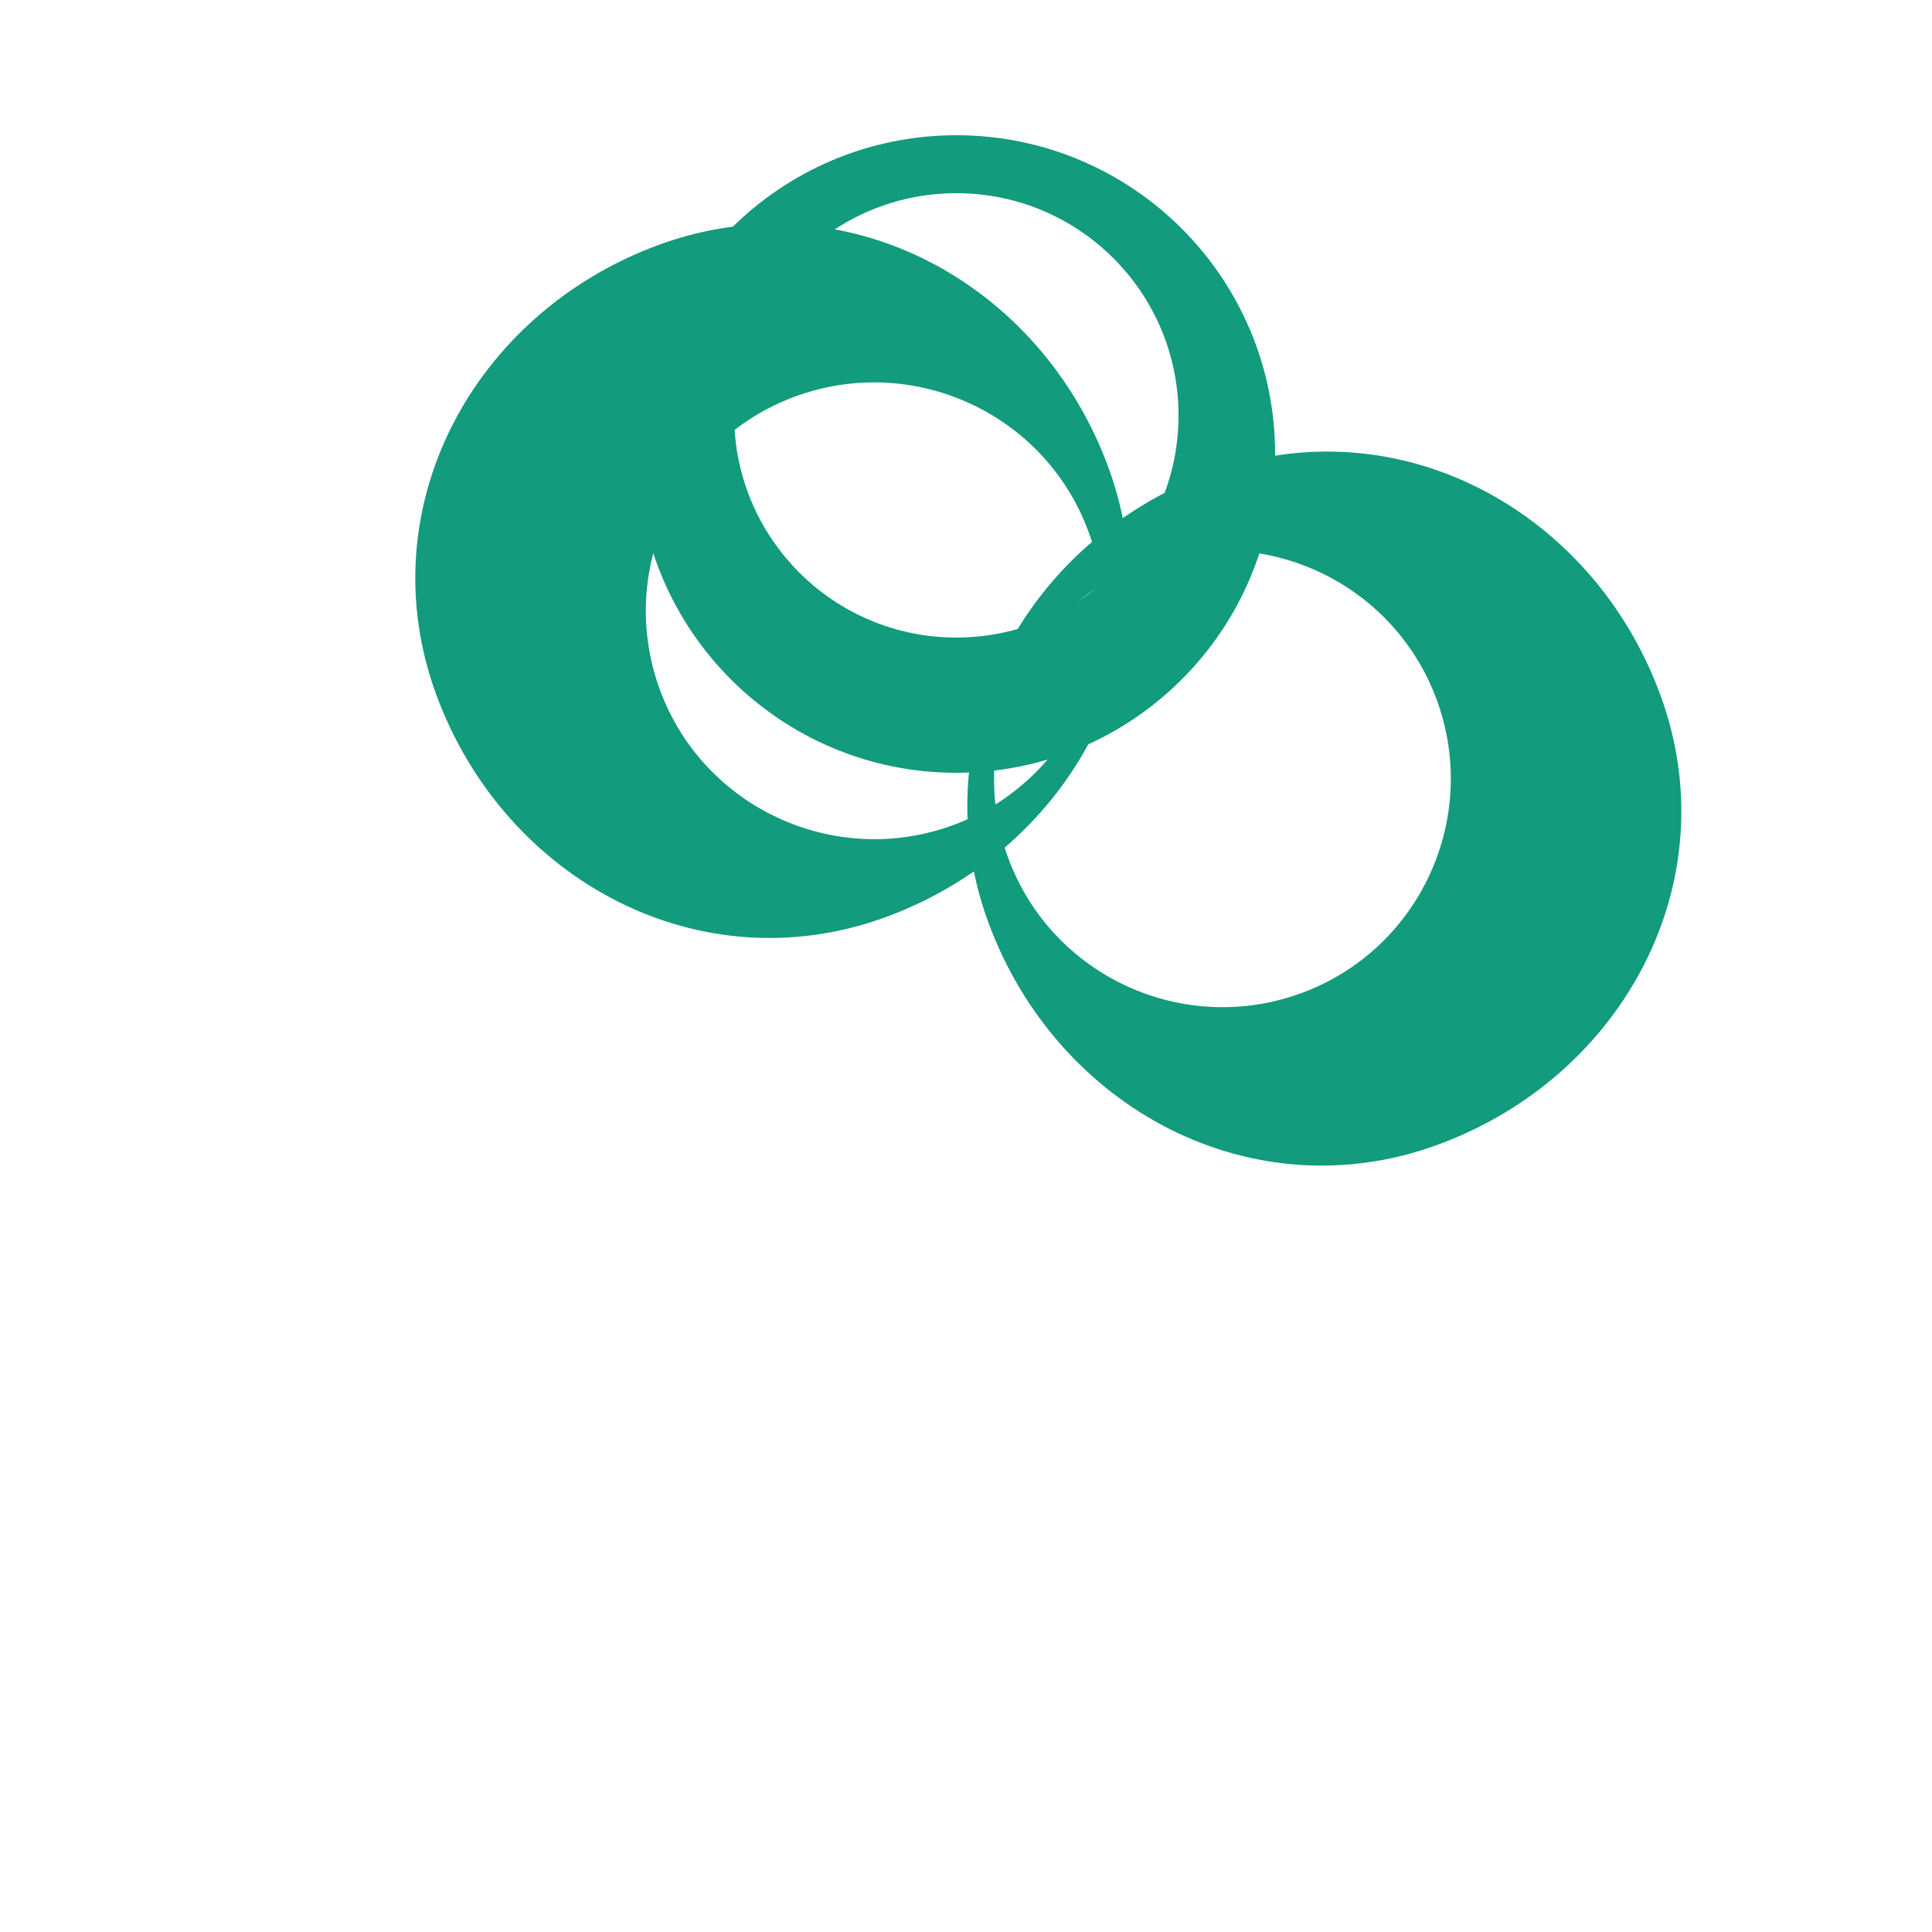
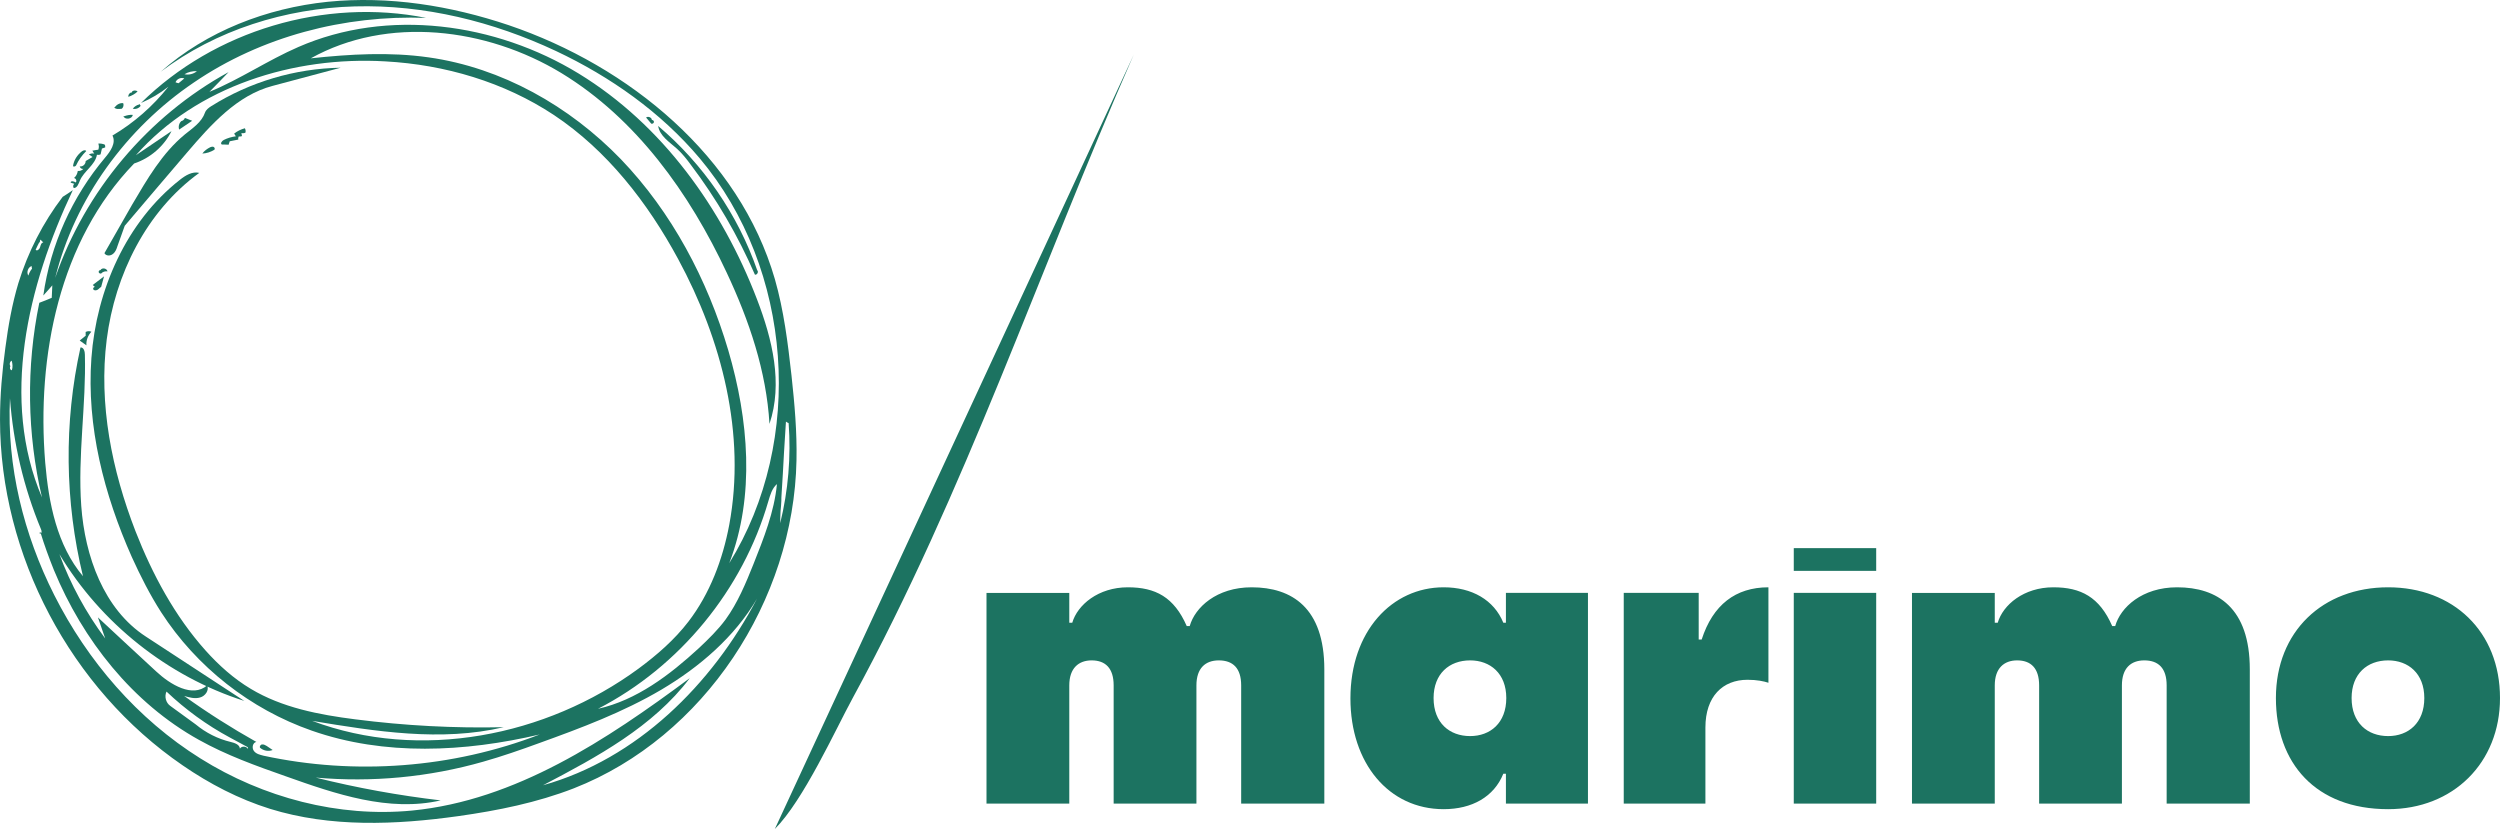
- <svg xmlns="http://www.w3.org/2000/svg" width="370" height="370" viewBox="0 0 370 370" fill="none" version="1.1" id="svg1">
-   <g id="g1" transform="matrix(3.7,0,0,3.7,-222,-222)">
-     <path fill-rule="evenodd" clip-rule="evenodd" d="m 109.5,100 c -9.113,0 -16.5,-7.387 -16.5,-16.5 0,-9.113 7.387,-16.5 16.5,-16.5 9.113,0 16.5,7.387 16.5,16.5 0,9.113 -7.387,16.5 -16.5,16.5 z M 109.5,70 C 103.148,70 98,75.149 98,81.5 c 0,6.351 5.148,11.5 11.5,11.5 6.351,0 11.5,-5.149 11.5,-11.5 0,-6.351 -5.149,-11.5 -11.5,-11.5 z" fill="#129B7C" id="path1" />
-     <path fill-rule="evenodd" clip-rule="evenodd" d="M 145.938,95.962 C 142.4,86.343 132.275,80.924 122.656,84.461 113.037,87.999 107.618,98.124 111.156,107.743 114.693,117.362 124.819,122.781 134.438,119.244 144.057,115.706 149.475,105.581 145.938,95.962 Z M 119.169,89.222 c 6.12,-2.258 12.932,0.864 15.191,6.984 2.258,6.12 -0.864,12.932 -6.984,15.191 -6.12,2.258 -12.932,-0.865 -15.19,-6.985 -2.259,-6.12 0.864,-12.932 6.983,-15.19 z" fill="#129B7C" id="path2" />
-     <path fill-rule="evenodd" clip-rule="evenodd" d="m 82.583,95.962 c 3.538,9.619 13.664,15.038 23.283,11.5 9.619,-3.538 15.037,-13.664 11.499,-23.283 -3.537,-9.619 -13.663,-15.038 -23.282,-11.5 -9.619,3.537 -15.038,13.664 -11.5,23.282 z m 26.77,6.74 c -6.12,2.258 -12.932,-0.865 -15.191,-6.985 -2.258,-6.12 0.865,-12.932 6.985,-15.19 6.12,-2.258 12.932,0.864 15.19,6.984 2.258,6.12 -0.864,12.932 -6.984,15.191 z" fill="#129B7C" id="path3" />
+ <svg xmlns="http://www.w3.org/2000/svg" width="306.459" height="101.625" viewBox="0 0 229.844 76.219" version="1.1" id="svg1568">
+   <defs id="defs1572" />
+   <g id="surface1" transform="matrix(0.3263346,0,0,0.3263346,-159.1837,-120.4536)">
+     <path style="fill:#1c7361;fill-opacity:1;fill-rule:nonzero;stroke:none" d="m 765.716,595.5 h 23.324 v -33.301 c 0,-4.832 2.625,-7.039 6.301,-7.039 3.887,0 6.199,2.207 6.199,7.039 v 33.301 h 23.32 v -33.301 c 0,-4.832 2.52,-7.039 6.305,-7.039 3.992,0 6.301,2.207 6.301,7.039 v 33.301 h 23.426 v -37.816 c 0,-17.336 -9.137,-23.113 -20.484,-23.113 -9.875,0 -15.969,5.676 -17.438,10.926 h -0.84 c -3.574,-8.191 -8.824,-10.926 -16.598,-10.926 -8.301,0 -14.184,4.938 -15.652,9.98 h -0.84 v -8.402 h -23.324 z m 102.531,-29.625 c 0,18.281 10.82,31.203 26.262,31.203 7.984,0 14.184,-3.469 16.809,-9.98 h 0.734 v 8.402 h 23.113 v -59.352 h -23.113 v 8.402 h -0.734 c -2.625,-6.406 -8.824,-9.98 -16.809,-9.98 -14.496,0 -26.262,12.293 -26.262,31.305 z m 33.719,10.613 c -5.777,0 -10.293,-3.68 -10.293,-10.715 0,-6.828 4.41,-10.613 10.293,-10.613 5.676,0 10.191,3.68 10.191,10.613 0,7.035 -4.516,10.715 -10.191,10.715 z m 84.043,-15.023 v -26.895 c -9.246,0 -15.652,4.938 -18.805,14.707 h -0.84 v -13.129 h -21.117 v 59.352 h 23.008 v -21.43 c 0,-8.719 4.832,-13.445 11.871,-13.445 2.625,0 4.621,0.418 5.883,0.84 z m 7.141,34.035 h 23.219 v -59.352 h -23.219 z m 0,-65.551 h 23.219 v -6.406 h -23.219 z m 33.301,65.551 h 23.324 v -33.301 c 0,-4.832 2.625,-7.039 6.301,-7.039 3.887,0 6.199,2.207 6.199,7.039 v 33.301 h 23.32 v -33.301 c 0,-4.832 2.523,-7.039 6.305,-7.039 3.992,0 6.301,2.207 6.301,7.039 v 33.301 h 23.426 v -37.816 c 0,-17.336 -9.137,-23.113 -20.484,-23.113 -9.875,0 -15.965,5.676 -17.438,10.926 h -0.84 c -3.57,-8.191 -8.824,-10.926 -16.598,-10.926 -8.301,0 -14.184,4.938 -15.652,9.98 h -0.84 v -8.402 h -23.324 z m 134.152,1.578 c 18.277,0 31.512,-13.027 31.512,-31.305 0,-18.805 -13.234,-31.203 -31.512,-31.203 -18.387,0 -31.621,12.398 -31.621,31.203 0,18.277 11.137,31.305 31.621,31.305 z m 0,-20.59 c -5.777,0 -10.297,-3.68 -10.297,-10.715 0,-6.828 4.414,-10.613 10.297,-10.613 5.672,0 10.188,3.68 10.188,10.613 0,7.035 -4.516,10.715 -10.188,10.715 z m 0,0" id="path1531" />
+     <path style="fill:#1c7361;fill-opacity:1;fill-rule:nonzero;stroke:none" d="m 517.371,413.559 c 1.512,-1.781 3.188,-4.156 2.105,-6.262 6.047,-3.562 11.391,-8.262 15.762,-13.766 -2.375,1.891 -4.965,3.402 -7.719,4.59 20.676,-20.406 51.77,-29.691 80.324,-23.969 -22.996,-0.863 -46.422,5.234 -65.426,18.191 -19.055,12.902 -33.52,32.711 -39.078,55.059 8.418,-24.453 26.18,-45.559 48.852,-57.973 -1.781,1.836 -3.566,3.723 -5.398,5.559 8.637,-3.562 16.461,-8.906 25.047,-12.633 25.207,-11.012 55.543,-6.855 79.023,7.504 23.48,14.359 40.379,37.895 50.203,63.59 4.316,11.227 7.34,23.695 3.508,35.086 -0.863,-14.844 -5.723,-29.148 -12.039,-42.59 -10.473,-22.402 -25.477,-43.398 -46.582,-56.246 -21.105,-12.793 -49.016,-16.195 -70.605,-4.156 11.066,-1.188 22.238,-1.836 33.195,-0.27 20.621,2.914 39.676,13.711 54.141,28.66 14.414,15.008 24.402,33.953 30.285,53.871 5.723,19.488 7.609,40.973 0.27,59.973 21.43,-34.656 17.867,-82.91 -8.312,-114.059 -10.957,-13.008 -25.156,-22.996 -40.484,-30.227 -17.707,-8.312 -37.141,-13.117 -56.68,-12.578 -19.539,0.539 -39.082,6.641 -54.68,18.406 12.953,-11.445 29.848,-17.922 47.016,-19.703 17.219,-1.727 34.652,1.082 51.012,6.586 34.004,11.551 64.988,37.031 74.977,71.523 2.535,8.852 3.668,18.027 4.695,27.207 0.863,7.934 1.566,15.867 1.402,23.855 -0.754,39.461 -25.965,78.004 -62.723,92.414 -10.418,4.051 -21.43,6.262 -32.496,7.828 -17.707,2.48 -36.059,3.238 -53.117,-2.051 -8.797,-2.754 -17.004,-7.02 -24.613,-12.254 -31.523,-21.594 -51.441,-59.215 -51.441,-97.434 0,-6.801 0.594,-13.547 1.512,-20.242 0.809,-6.152 1.887,-12.254 3.668,-18.191 2.699,-8.746 6.91,-17.004 12.473,-24.289 0.969,-0.594 1.941,-1.242 2.859,-1.891 -12.793,27.043 -20.406,59 -8.691,86.582 -4.211,-17.973 -4.48,-36.812 -0.754,-54.844 1.188,-0.43 2.375,-0.914 3.508,-1.402 0.055,-1.188 0.105,-2.32 0.16,-3.508 -0.863,0.973 -1.672,1.941 -2.535,2.859 1.996,-14.305 8.148,-27.852 17.379,-38.809 m 8.691,-0.703 c 3.348,-2.266 6.695,-4.535 10.043,-6.801 -2.105,4.266 -5.992,7.609 -10.527,9.121 -21.051,21.754 -27.531,54.195 -25.047,84.316 0.973,11.391 3.293,23.211 10.633,31.957 -5.125,-21.055 -5.398,-43.293 -0.699,-64.453 0.918,-0.055 1.238,1.133 1.238,2.051 0.379,14.199 -2.051,28.395 -1.023,42.59 1.023,14.145 6.316,29.098 18.191,36.816 9.285,6.043 18.516,12.09 27.746,18.137 -21.594,-6.91 -40.434,-21.918 -52.09,-41.348 3.129,8.473 7.5,16.516 12.898,23.75 -0.699,-1.945 -1.348,-3.941 -2.051,-5.938 5.453,5.129 10.957,10.148 16.41,15.223 3.996,3.723 10.258,7.5 14.359,3.938 0.648,1.352 -0.539,3.023 -1.996,3.402 -1.461,0.434 -3.023,0 -4.48,-0.434 6.531,4.699 13.332,9.016 20.348,12.957 -1.023,0.16 -1.348,1.672 -0.699,2.535 0.645,0.867 1.727,1.082 2.75,1.352 25.75,5.559 53.172,3.508 77.785,-5.992 -21.16,4.965 -43.723,6.102 -64.234,-1.078 -17.328,-6.047 -32.496,-17.977 -42.43,-33.359 -3.184,-4.969 -5.828,-10.203 -8.258,-15.547 -7.828,-17.598 -12.793,-36.812 -11.391,-56.031 1.406,-19.215 9.824,-38.379 24.941,-50.254 1.562,-1.242 3.508,-2.43 5.449,-1.945 -14.898,10.797 -23.75,28.664 -26.07,46.91 -2.32,18.297 1.457,36.867 8.098,54.031 4.75,12.148 11.062,23.914 19.754,33.629 3.727,4.156 7.938,7.938 12.738,10.797 8.801,5.289 19.219,7.289 29.422,8.582 13.871,1.781 27.852,2.539 41.832,2.215 -17.652,4.156 -36.113,1.188 -53.98,-1.781 30.34,11.391 65.91,4.426 91.984,-14.738 5.18,-3.832 10.094,-8.094 14.031,-13.223 6.047,-7.883 9.664,-17.488 11.5,-27.262 4.75,-25.477 -2.051,-52.09 -14.414,-74.922 -8.582,-15.871 -19.973,-30.551 -34.977,-40.539 -14.035,-9.285 -30.715,-14.195 -47.504,-15.113 -25.801,-1.512 -53.113,7.016 -70.281,26.449 M 576.75,588.18 c 11.605,2.914 23.32,5.02 35.195,6.426 -14.574,3.344 -29.582,-1.781 -43.668,-6.801 -8.316,-2.918 -16.734,-5.941 -24.453,-10.258 -18.68,-10.363 -32.715,-28.125 -40.863,-47.879 -1.402,-3.508 -2.699,-7.02 -3.777,-10.582 -0.109,-0.43 -0.434,0.594 0,0.379 0.43,-0.16 0.375,-0.809 0.16,-1.242 -4.859,-11.711 -7.828,-24.289 -8.746,-36.922 -0.918,19.109 3.832,38.324 12.469,55.438 9.395,18.621 23.484,34.98 41.188,46.043 17.652,11.066 38.918,16.68 59.648,14.684 29.148,-2.859 54.734,-19.863 78.215,-37.301 -10.363,13.711 -26.07,22.188 -41.348,30.176 26.395,-7.395 47.555,-28.285 60.297,-52.574 -6.316,10.793 -16.195,19.27 -26.938,25.637 -10.797,6.371 -22.617,10.797 -34.438,15.062 -5.184,1.891 -10.418,3.723 -15.762,5.234 -15.277,4.375 -31.363,5.887 -47.18,4.48 m 107.957,-36.488 c 2.699,-2.539 5.348,-5.129 7.504,-8.043 3.402,-4.695 5.668,-10.148 7.828,-15.547 2.914,-7.34 5.883,-14.738 6.641,-22.617 -1.406,1.242 -1.891,3.078 -2.43,4.859 -7.18,24.883 -24.938,46.582 -47.988,58.457 10.852,-2.43 20.188,-9.5 28.445,-17.109 m -131.922,26.449 c 1.133,0.27 2.535,0.754 2.59,1.891 0.43,-0.758 1.727,-0.758 2.211,0 0.219,-0.055 0.055,-0.434 -0.215,-0.543 -1.617,-0.863 -3.238,-1.727 -4.805,-2.59 -6.531,-3.508 -12.523,-7.879 -17.867,-12.953 -0.648,1.402 -0.16,3.184 1.082,4.047 2.375,1.727 4.75,3.453 7.125,5.184 2.859,2.375 6.262,4.102 9.879,4.965 m 155.891,-81.617 c -0.215,3.996 -0.434,8.043 -0.703,12.039 -0.051,0.539 -0.051,1.078 -0.051,1.617 -0.055,0.973 -0.109,1.945 -0.219,2.863 -0.055,1.188 -0.105,2.266 -0.105,3.453 2.266,-9.176 3.074,-18.785 2.375,-28.176 -0.27,-0.109 -0.543,-0.27 -0.758,-0.434 -0.16,2.859 -0.379,5.723 -0.539,8.637 m -209.816,-59.16 c -0.379,0.699 -0.703,1.402 -1.027,2.105 0.379,0.484 1.078,-0.109 1.242,-0.703 0.16,-0.539 0.324,-1.297 0.918,-1.348 -0.27,-0.273 -0.539,-0.543 -0.809,-0.812 -0.109,0.219 -0.219,0.539 -0.109,0.758 m 39.027,-44.805 c 0.539,-0.43 1.078,-0.863 1.617,-1.348 -0.918,-0.379 -2.105,0.105 -2.48,1.078 0.27,0.109 0.539,0.215 0.863,0.27 m 1.672,-2.535 c 1.188,0.27 2.539,-0.055 3.508,-0.863 -1.238,-0.055 -2.48,0.215 -3.508,0.863 m -42.965,54.789 c -0.055,-0.27 -0.109,-0.539 -0.109,-0.758 -1.027,0.379 -1.512,1.781 -0.918,2.699 0.215,-0.699 0.539,-1.348 1.027,-1.941 m -6.102,27.527 c -0.27,0.379 -0.055,1.027 0.434,1.082 0.27,-0.863 0.215,-1.781 -0.055,-2.699 -0.539,0.27 -0.703,1.023 -0.379,1.512" id="path1533" />
+     <path style="fill:#1c7361;fill-opacity:1;fill-rule:nonzero;stroke:none" d="m 527.09,398.391 c 0.105,0.16 0.215,0.375 0.324,0.539 -0.488,0.699 -1.406,1.023 -2.215,0.809 0.434,-0.594 1.082,-1.023 1.781,-1.188" id="path1535" />
+     <path style="fill:#1c7361;fill-opacity:1;fill-rule:nonzero;stroke:none" d="m 522.824,401.844 c 0.758,-0.27 1.566,-0.434 2.375,-0.379 -0.16,1.188 -2.16,1.512 -2.645,0.379" id="path1537" />
+     <path style="fill:#1c7361;fill-opacity:1;fill-rule:nonzero;stroke:none" d="m 520.125,399.359 c 0.488,-0.754 1.402,-1.293 2.375,-1.188 0.215,0.543 0.055,1.188 -0.379,1.566 -0.754,0.109 -1.672,0.215 -2.211,-0.379" id="path1539" />
+     <path style="fill:#1c7361;fill-opacity:1;fill-rule:nonzero;stroke:none" d="m 671.43,402.922 c 0.324,-0.051 0.648,0.27 0.594,0.594 -0.055,0.324 -0.43,0.543 -0.754,0.434 -0.488,-0.539 -0.973,-1.133 -1.457,-1.727 0.539,-0.434 1.508,-0.055 1.617,0.594" id="path1541" />
+     <path style="fill:#1c7361;fill-opacity:1;fill-rule:nonzero;stroke:none" d="m 524.984,394.934 c 0.379,-0.43 1.133,-0.43 1.566,-0.055 -0.703,0.703 -1.621,1.188 -2.594,1.512 -0.105,-0.594 0.434,-1.293 1.027,-1.242" id="path1543" />
+     <path style="fill:#1c7361;fill-opacity:1;fill-rule:nonzero;stroke:none" d="m 516.133,445.137 c 0.484,-0.703 1.781,-0.434 1.941,0.43 -0.648,-0.105 -1.348,0.109 -1.781,0.594 -0.27,0.109 -0.703,-0.105 -0.703,-0.43 -0.051,-0.27 0.273,-0.594 0.594,-0.543" id="path1545" />
+     <path style="fill:#1c7361;fill-opacity:1;fill-rule:nonzero;stroke:none" d="m 547.008,410.59 c 0.27,-0.109 0.648,-0.219 0.918,-0.109 0.324,0.109 0.484,0.594 0.27,0.809 -1.027,0.648 -2.215,1.027 -3.402,1.082 0.543,-0.758 1.352,-1.352 2.215,-1.781" id="path1547" />
+     <path style="fill:#1c7361;fill-opacity:1;fill-rule:nonzero;stroke:none" d="m 562.93,579.273 c 0.543,0.379 1.137,0.758 1.676,1.133 -1.188,0.488 -2.59,0.219 -3.562,-0.645 -0.215,-0.379 0.215,-0.918 0.594,-0.918 0.484,-0.055 0.918,0.215 1.293,0.43" id="path1549" />
+     <path style="fill:#1c7361;fill-opacity:1;fill-rule:nonzero;stroke:none" d="m 538.262,405.621 c -0.27,-0.809 -0.055,-1.781 0.594,-2.375 0.434,-0.105 0.863,-0.43 1.027,-0.918 0.699,0.27 1.348,0.543 2.051,0.812 -1.188,0.809 -2.43,1.617 -3.672,2.48" id="path1551" />
+     <path style="fill:#1c7361;fill-opacity:1;fill-rule:nonzero;stroke:none" d="m 511.922,463.598 c 0,-0.324 0,-0.648 0,-0.973 0.539,-0.27 1.133,-0.27 1.617,-0.055 -0.969,1.027 -1.512,2.43 -1.402,3.832 -0.594,-0.43 -1.242,-0.918 -1.891,-1.348 0.543,-0.434 1.137,-0.918 1.73,-1.406" id="path1553" />
+     <path style="fill:#1c7361;fill-opacity:1;fill-rule:nonzero;stroke:none" d="m 508.359,415.934 c 0.215,-1.676 1.188,-3.188 2.535,-4.211 0.379,-0.27 0.973,-0.434 1.188,-0.055 -1.188,1.188 -2.16,2.535 -2.859,4.047 -0.164,0.273 -0.594,0.434 -0.863,0.219" id="path1555" />
+     <path style="fill:#1c7361;fill-opacity:1;fill-rule:nonzero;stroke:none" d="m 513.918,449.398 c 1.078,-0.809 2.105,-1.617 3.184,-2.43 -0.27,1.027 -0.539,1.945 -0.809,2.969 -0.379,0.219 -0.648,0.598 -1.023,0.812 -0.379,0.215 -0.918,0.27 -1.188,-0.109 -0.219,-0.379 0.375,-0.918 0.594,-0.539 -0.219,-0.215 -0.488,-0.434 -0.758,-0.703" id="path1557" />
+     <path style="fill:#1c7361;fill-opacity:1;fill-rule:nonzero;stroke:none" d="m 555.051,407.566 c -0.109,0.27 -0.215,0.539 -0.109,0.863 -0.863,0.16 -1.672,0.324 -2.43,0.484 -0.105,0.324 -0.215,0.648 -0.32,0.973 -0.648,-0.055 -1.297,-0.055 -1.891,-0.055 -0.539,-0.27 0,-1.023 0.539,-1.293 1.078,-0.543 2.215,-0.867 3.402,-1.027 -0.164,-0.27 -0.324,-0.484 -0.488,-0.754 0.863,-0.703 1.891,-1.188 3.023,-1.512 0.215,0.375 0.27,0.809 0.164,1.238 -0.379,0.164 -0.758,0.219 -1.137,0.109 0.055,0.27 0.109,0.539 0.164,0.863 -0.379,0.109 -0.648,0.164 -0.918,0.109" id="path1559" />
+     <path style="fill:#1c7361;fill-opacity:1;fill-rule:nonzero;stroke:none" d="m 512.84,412.641 c 0.43,-0.27 1.023,-0.379 1.512,-0.27 -0.219,-0.27 -0.379,-0.543 -0.543,-0.812 0.543,-0.105 1.082,-0.215 1.676,-0.27 0.215,-0.539 0.215,-1.188 0,-1.727 0.594,-0.055 1.242,0.055 1.781,0.27 0.16,0.215 0.215,0.539 0.16,0.809 -0.27,0.109 -0.594,0.219 -0.918,0.324 -0.105,0.543 -0.27,1.082 -0.375,1.621 -0.27,0.16 -0.703,0.215 -1.027,0.109 -0.484,2.914 -3.672,4.586 -4.805,7.285 -0.379,0.918 -0.754,2.105 -1.727,2.105 -0.27,-0.324 -0.215,-0.918 0.16,-1.188 -0.375,-0.109 -0.699,-0.215 -1.023,-0.324 -0.055,-0.594 0.918,-0.43 1.402,-0.055 0.434,-0.375 0.055,-1.242 -0.484,-1.242 0.594,-0.484 0.973,-1.238 1.078,-1.996 0.594,0.055 1.188,-0.16 1.566,-0.594 -0.434,0.109 -0.918,-0.215 -1.027,-0.699 0.863,0.16 1.73,-0.648 1.676,-1.512 0.648,-0.379 1.293,-0.758 1.941,-1.137 -0.27,-0.16 -0.648,-0.43 -1.023,-0.699" id="path1561" />
+     <path style="fill:#1c7361;fill-opacity:1;fill-rule:nonzero;stroke:none" d="m 682.387,415.5 c -1.188,-1.617 -2.43,-3.184 -3.938,-4.535 -2.105,-1.887 -4.805,-3.562 -5.238,-6.367 12.688,10.742 22.457,24.938 27.906,40.645 0.488,0.434 -0.051,1.406 -0.645,1.242 -4.75,-10.957 -10.852,-21.43 -18.086,-30.984" id="path1563" />
+     <path style="fill:#1c7361;fill-opacity:1;fill-rule:nonzero;stroke:none" d="m 539.883,406.973 c 2.211,-1.781 4.75,-3.457 5.668,-6.156 0.27,-0.754 1.023,-1.348 1.727,-1.781 10.902,-6.855 23.645,-10.633 36.488,-10.848 -6.422,1.727 -12.793,3.398 -19.215,5.129 -9.984,2.645 -17.328,10.902 -24.074,18.785 -5.832,6.855 -11.715,13.711 -17.543,20.617 -0.703,1.891 -1.352,3.832 -2.051,5.723 -0.27,0.863 -0.594,1.727 -1.352,2.266 -0.699,0.543 -1.887,0.543 -2.32,-0.27 2.59,-4.531 5.184,-9.121 7.828,-13.711 4.211,-7.125 8.418,-14.465 14.844,-19.754" id="path1565" />
+     <path style="fill:#1c7361;stroke-width:329.416;fill-opacity:1" d="m 807.204,384.515 c -26.574,60.436 -47.475,123.13 -79.194,181.278 -4.841,8.875 -13.838,28.783 -21.932,36.878" id="path928" />
  </g>
</svg>
